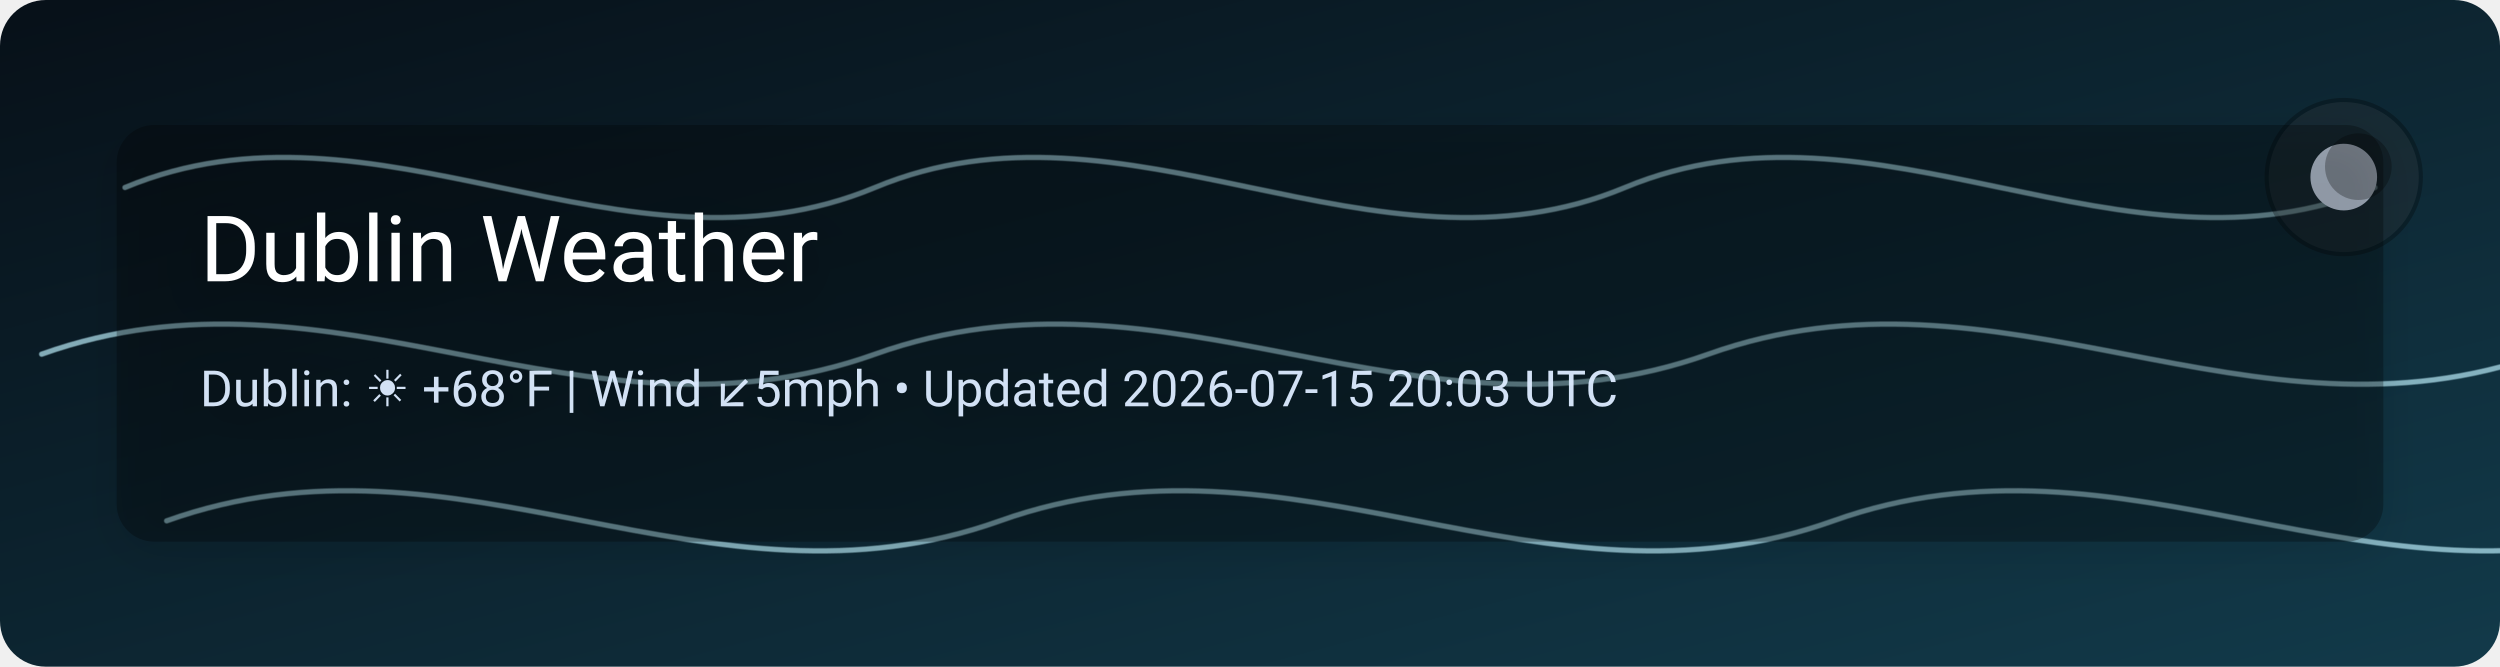
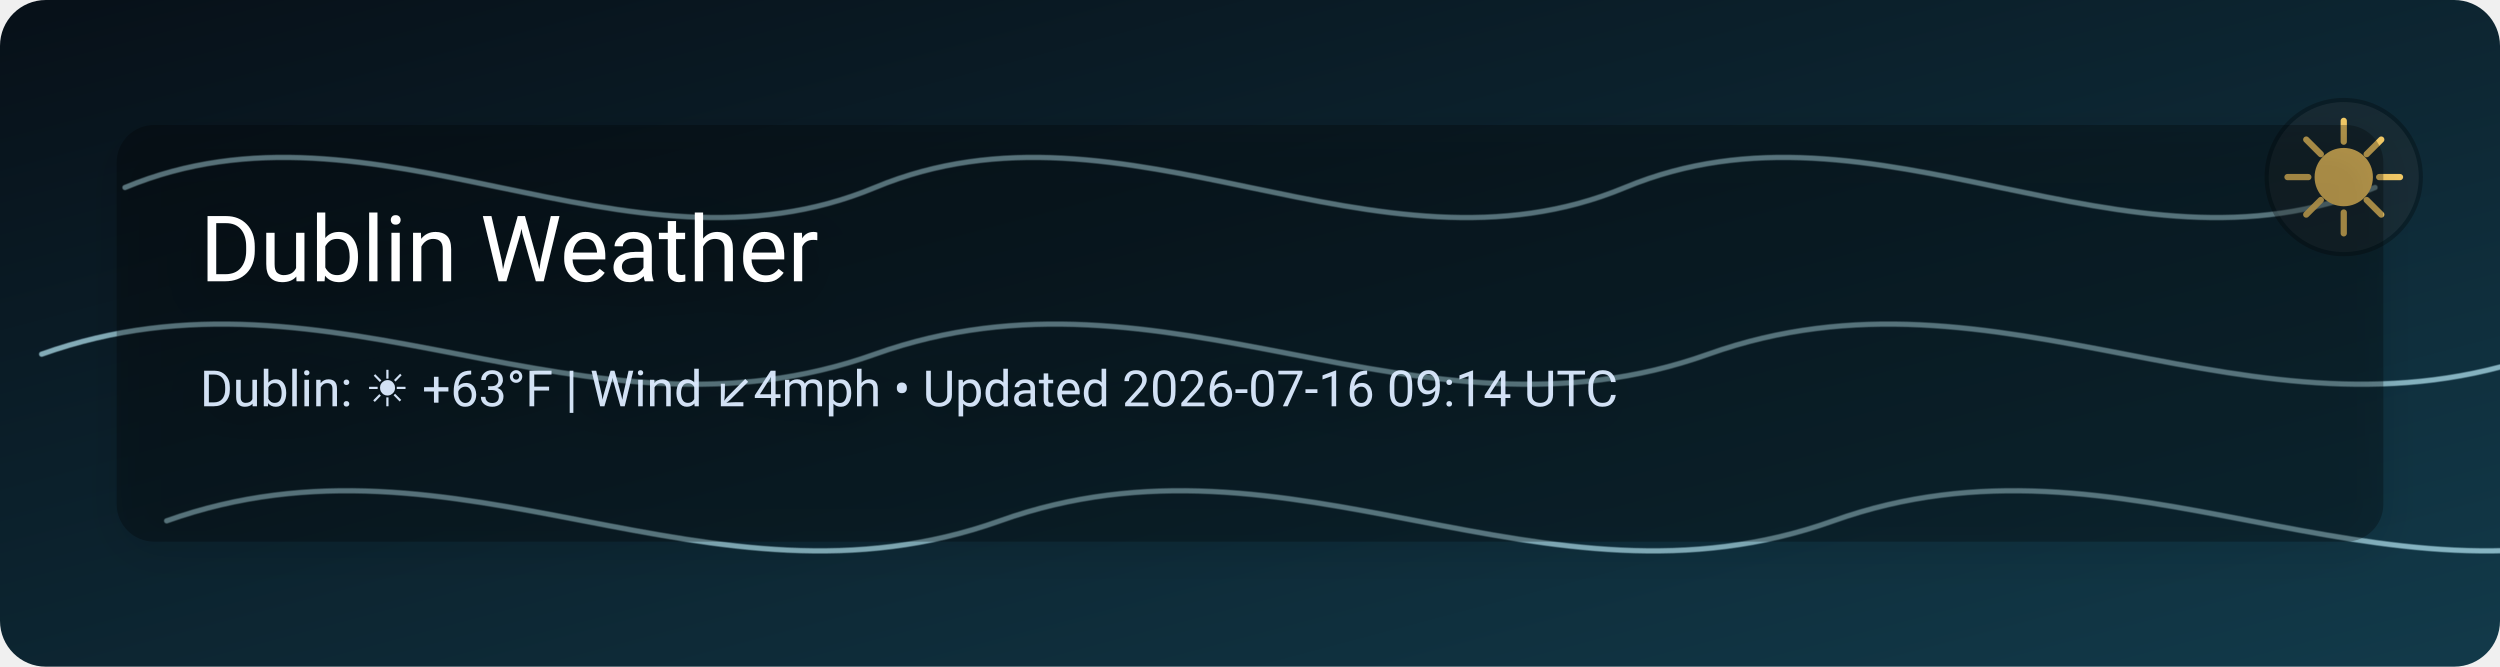
<svg xmlns="http://www.w3.org/2000/svg" width="1200" height="320" viewBox="0 0 1200 320">
  <defs>
    <linearGradient id="g" x1="0" y1="0" x2="1" y2="1">
      <stop offset="0" stop-color="#071018" />
      <stop offset="1" stop-color="#123a4a" />
    </linearGradient>
    <filter id="shadow" x="-20%" y="-20%" width="140%" height="140%">
      <feDropShadow dx="0" dy="6" stdDeviation="10" flood-color="#000" flood-opacity="0.35" />
    </filter>
  </defs>
  <style>
    .title { font: 44px system-ui, -apple-system, Segoe UI, Roboto, Arial; fill: #fff; }
    .sub   { font: 24px system-ui, -apple-system, Segoe UI, Roboto, Arial; fill: #dbeafe; opacity: .95; }
    .card  { fill: rgba(0,0,0,0.28); }

    @keyframes scrollDown { from { transform: translateY(-320px); } to { transform: translateY(0px); } }
    @keyframes scrollRight{ from { transform: translateX(-600px); } to { transform: translateX(0px); } }
    @keyframes scrollLeft { from { transform: translateX(0px); } to { transform: translateX(-600px); } }
    @keyframes driftDiag  { from { transform: translate(-180px,-140px); } to { transform: translate(180px,140px); } }
    @keyframes flash { 0%,90%,100% { opacity: 0; } 91%,93% { opacity: .65; } 94% { opacity: .1; } 95% { opacity: .45; } }

    .layerSlow  { opacity: .22; }
    .layerMed   { opacity: .30; }
    .layerFast  { opacity: .40; }

    .rainSlow { animation: scrollDown 2.6s linear infinite; }
    .rainMed  { animation: scrollDown 1.7s linear infinite; }
    .rainFast { animation: scrollDown 1.1s linear infinite; }

    .windSlow { animation: scrollRight 7.2s linear infinite; }
    .windMed  { animation: scrollRight 4.8s linear infinite; }
    .windFast { animation: scrollRight 3.2s linear infinite; }

    .fogSlow  { animation: scrollLeft 18s ease-in-out infinite; }
    .fogMed   { animation: scrollLeft 12s ease-in-out infinite; }
    .fogFast  { animation: scrollLeft 8s  ease-in-out infinite; }

    .snowSlow { animation: driftDiag 10s linear infinite; }
    .snowMed  { animation: driftDiag 7s  linear infinite; }
    .snowFast { animation: driftDiag 5s  linear infinite; }

    .flash { animation: flash 4.8s infinite; }

    /* Badge subtle float */
    @keyframes bob { 0%,100% { transform: translateY(0px); } 50% { transform: translateY(3px); } }
    .badge { animation: bob 2.8s ease-in-out infinite; }
  </style>
  <rect width="1200" height="320" rx="22" fill="url(#g)" />
  <g class="layerSlow windSlow" fill="none" stroke="#bff3ff" stroke-width="3" stroke-linecap="round">
    <path d="M 60 90 C 180 40, 300 140, 420 90 S 660 140, 780 90 S 1020 140, 1140 90" />
    <path d="M 20 170 C 160 120, 280 220, 420 170 S 680 220, 820 170 S 1080 220, 1220 170" />
    <path d="M 80 250 C 220 200, 340 300, 480 250 S 740 300, 880 250 S 1140 300, 1280 250" />
  </g>
  <g class="layerMed windMed" fill="none" stroke="#bff3ff" stroke-width="2.5" stroke-linecap="round">
    <path d="M 60 90 C 180 40, 300 140, 420 90 S 660 140, 780 90 S 1020 140, 1140 90" />
    <path d="M 20 170 C 160 120, 280 220, 420 170 S 680 220, 820 170 S 1080 220, 1220 170" />
    <path d="M 80 250 C 220 200, 340 300, 480 250 S 740 300, 880 250 S 1140 300, 1280 250" />
  </g>
  <g class="layerFast windFast" fill="none" stroke="#bff3ff" stroke-width="2" stroke-linecap="round">
    <path d="M 60 90 C 180 40, 300 140, 420 90 S 660 140, 780 90 S 1020 140, 1140 90" />
    <path d="M 20 170 C 160 120, 280 220, 420 170 S 680 220, 820 170 S 1080 220, 1220 170" />
    <path d="M 80 250 C 220 200, 340 300, 480 250 S 740 300, 880 250 S 1140 300, 1280 250" />
  </g>
  <g class="badge">
    <circle cx="1125" cy="85" r="38" fill="rgba(0,0,0,0.28)" />
    <circle cx="1125" cy="85" r="36" fill="rgba(255,255,255,0.06)" />
  </g>
  <g class="badge">
-     <circle cx="1125" cy="85" r="16" fill="#dbeafe" />
-     <circle cx="1132" cy="80" r="16" fill="rgba(0,0,0,0.28)" />
+     <circle cx="1125" cy="85" r="14" fill="#ffd36a" />
+     <g stroke="#ffd36a" stroke-width="3" stroke-linecap="round" opacity="0.95">
+       <line x1="1125" y1="58" x2="1125" y2="68" />
+       <line x1="1125" y1="102" x2="1125" y2="112" />
+       <line x1="1098" y1="85" x2="1108" y2="85" />
+       <line x1="1142" y1="85" x2="1152" y2="85" />
+       <line x1="1107" y1="67" x2="1114" y2="74" />
+       <line x1="1136" y1="96" x2="1143" y2="103" />
+       <line x1="1136" y1="74" x2="1143" y2="67" />
+       <line x1="1107" y1="103" x2="1114" y2="96" />
+     </g>
  </g>
  <g filter="url(#shadow)">
    <rect x="56" y="60" width="1088" height="200" rx="18" class="card" />
    <text x="96" y="135" class="title">Dublin Weather</text>
-     <text x="96" y="195" class="sub">Dublin: ☀️  +68°F | Wind ↙5mph • Updated 2026-07-15 20:03 UTC</text>
+     <text x="96" y="195" class="sub">Dublin: ☀️  +63°F | Wind ↙4mph • Updated 2026-07-16 09:14 UTC</text>
  </g>
</svg>
